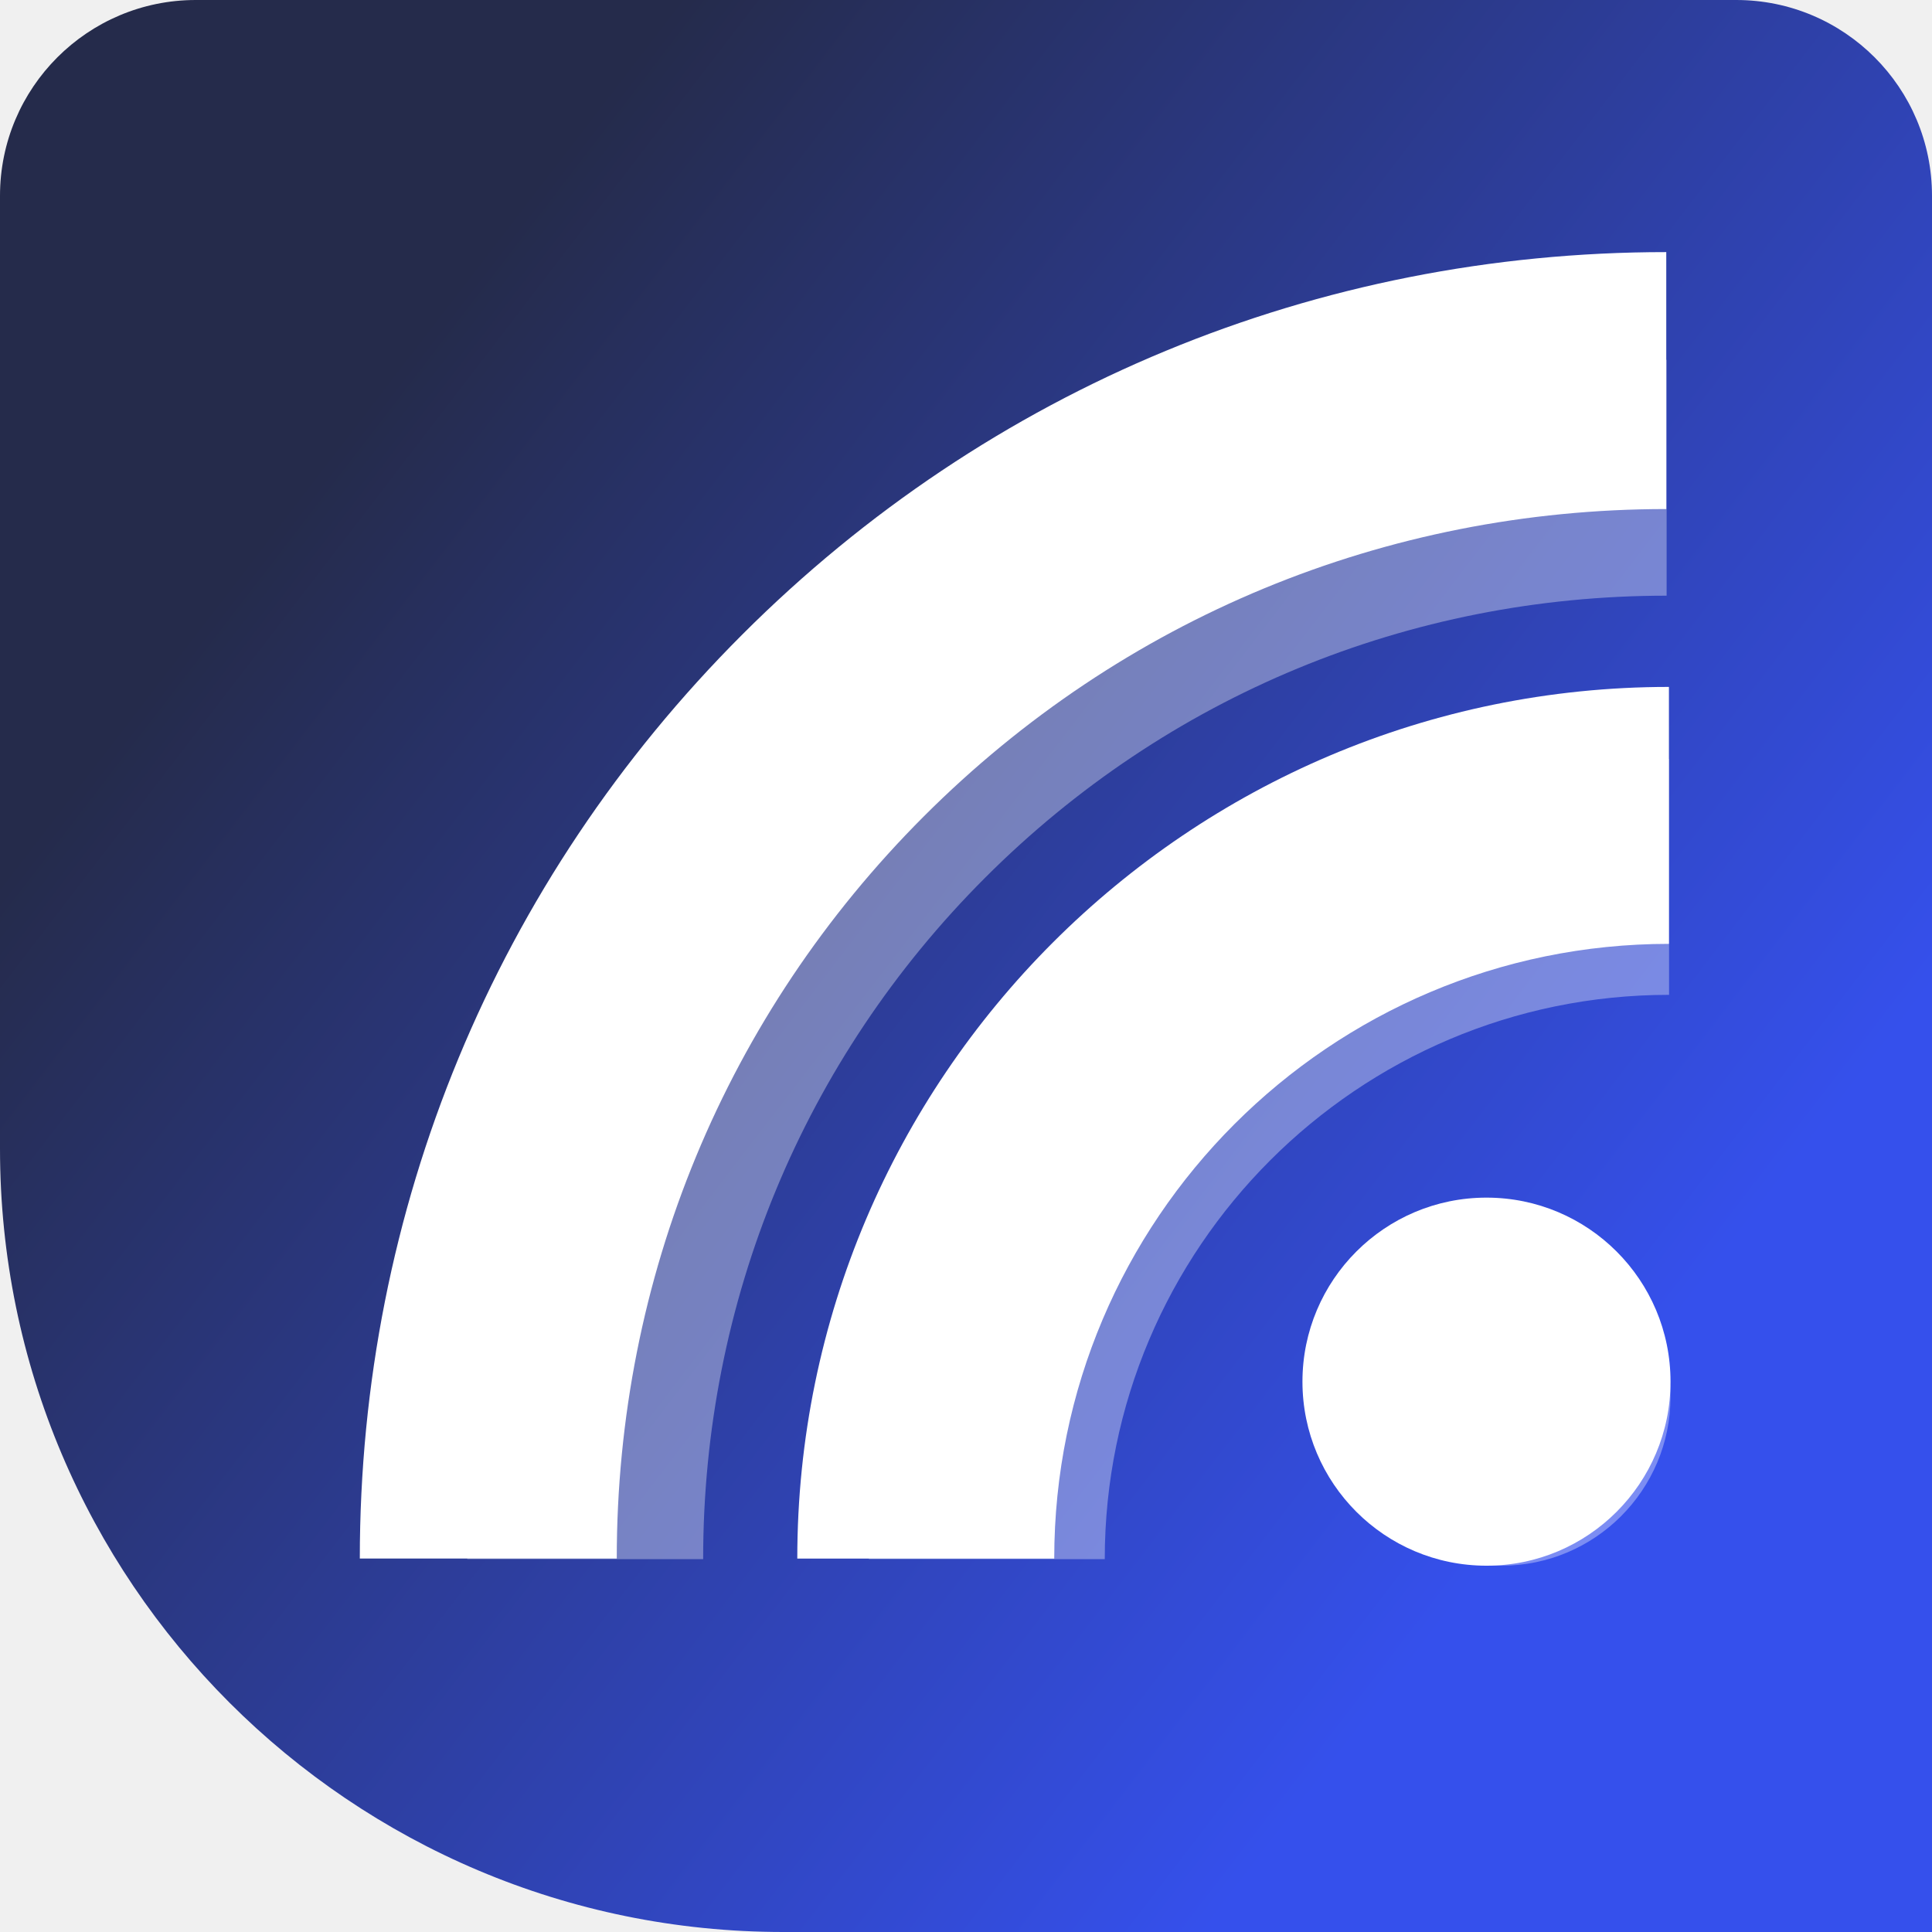
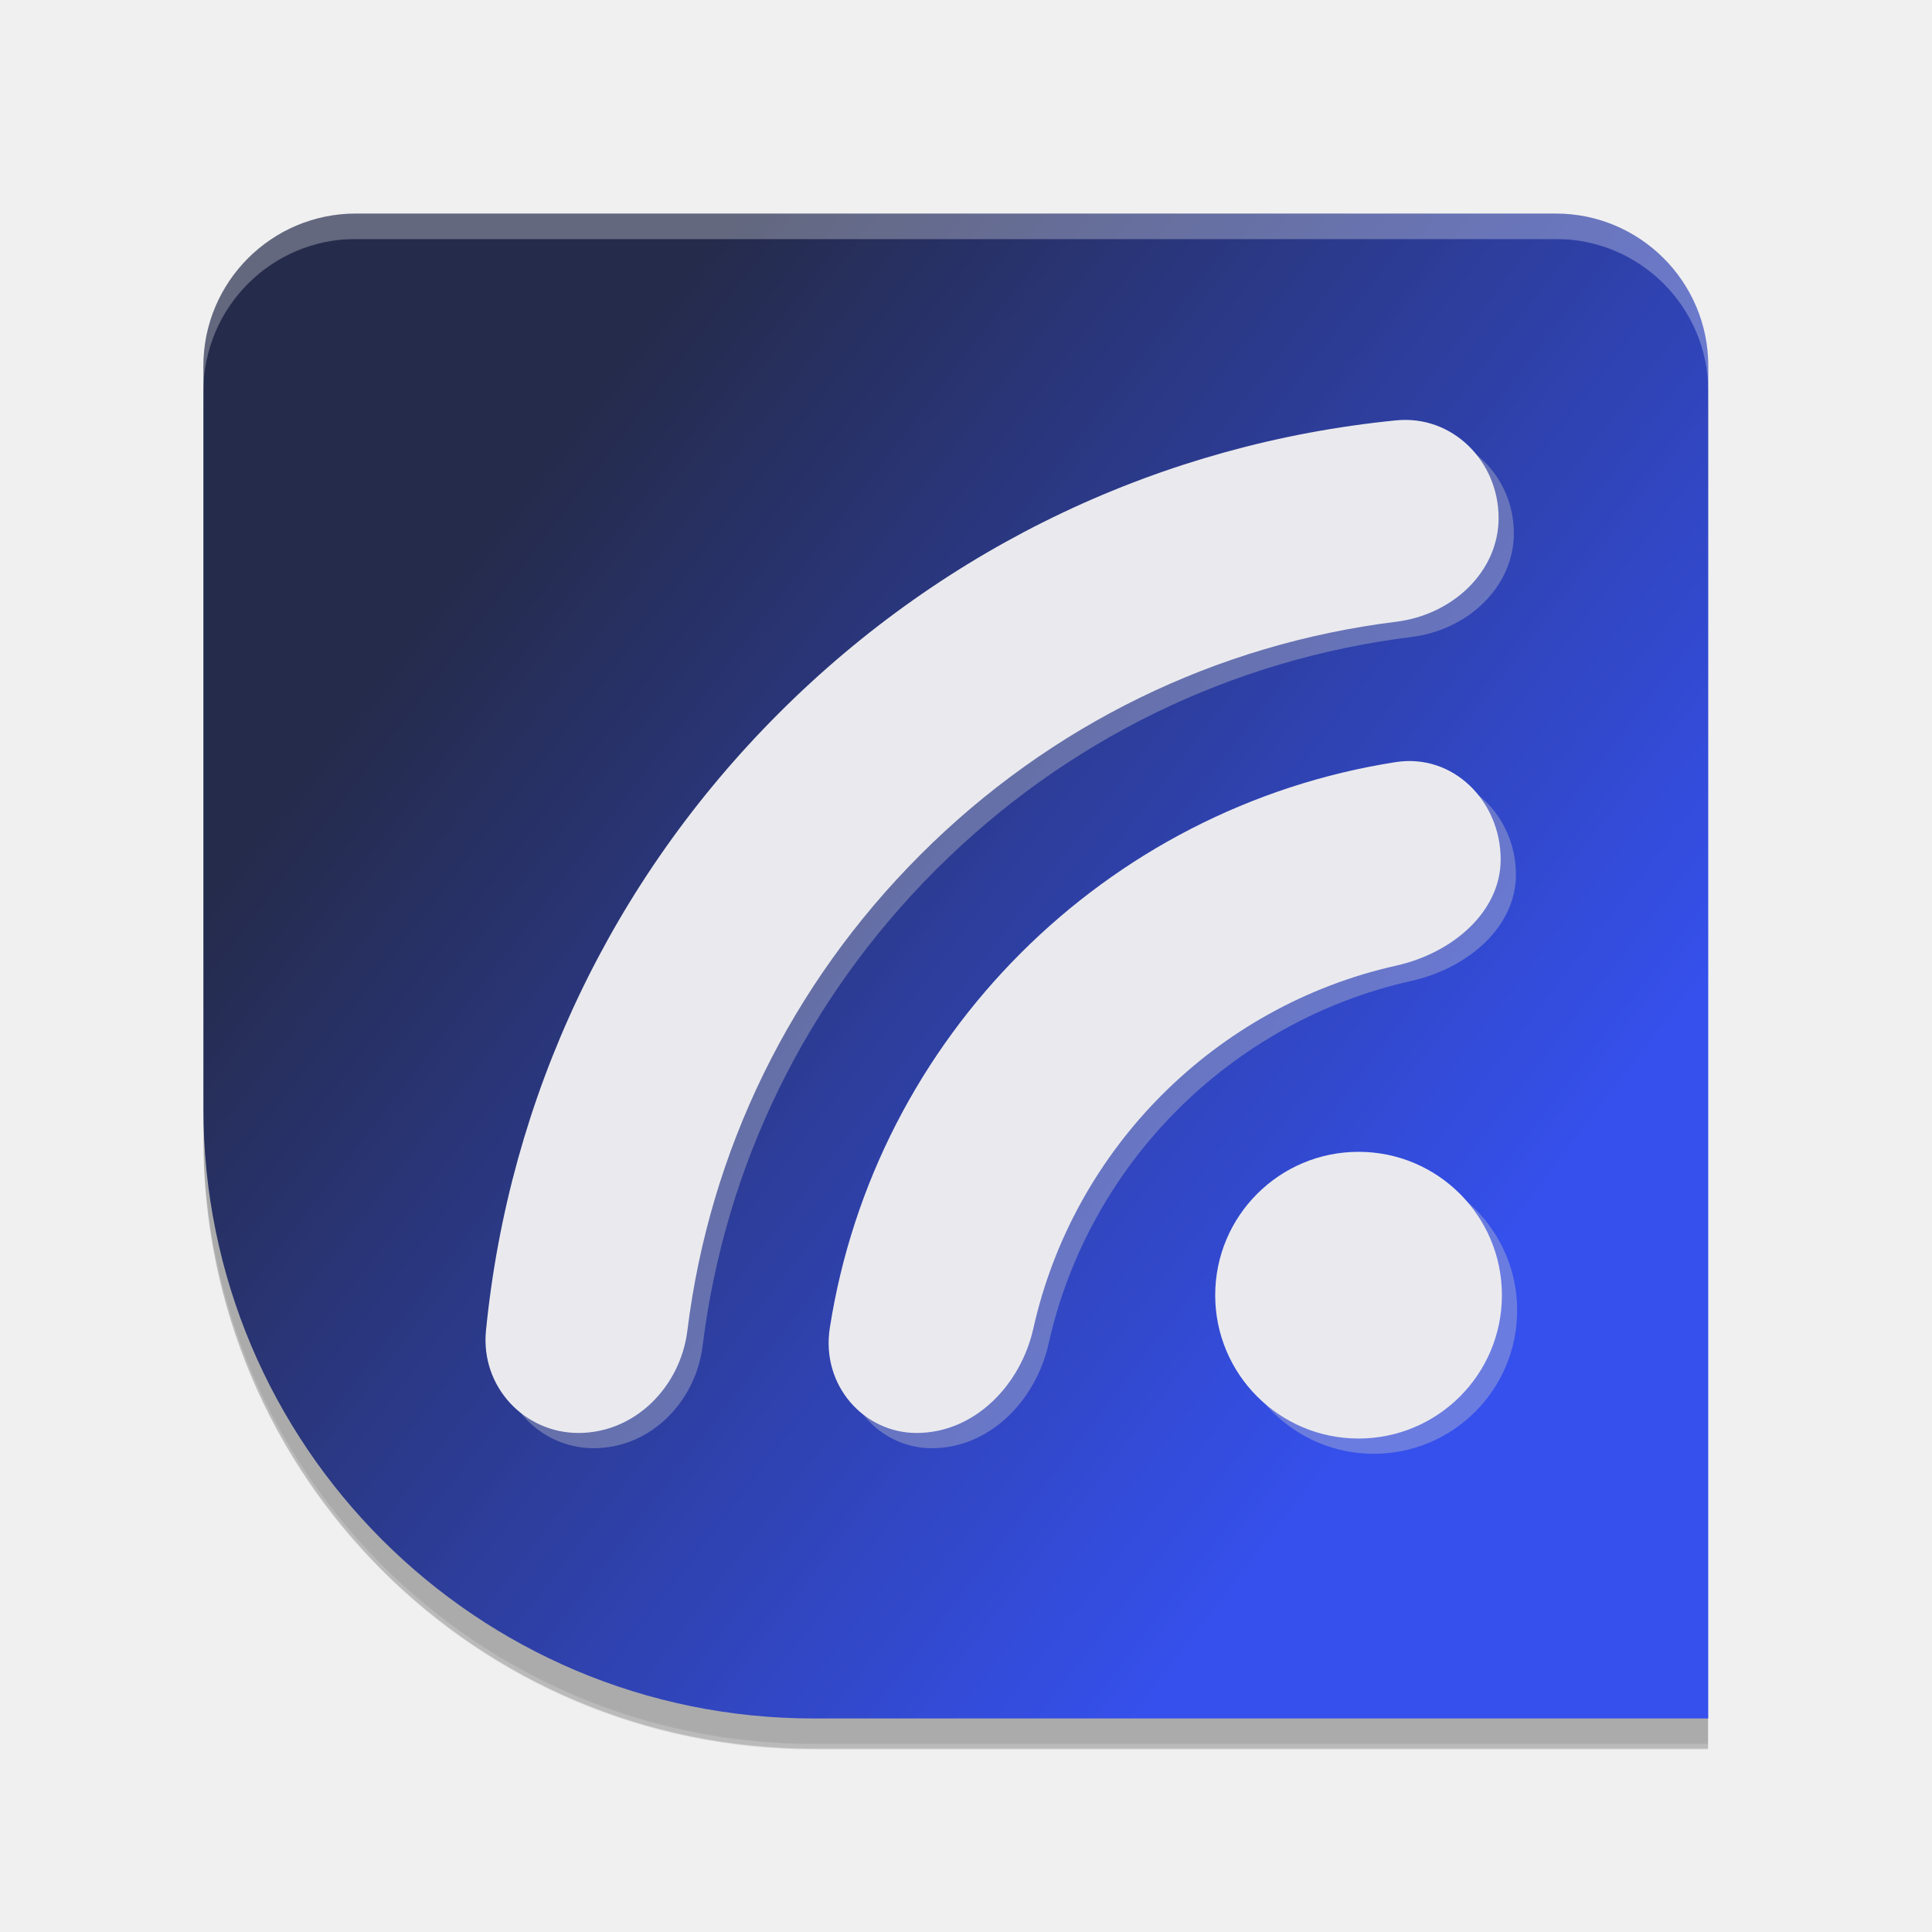
- <svg xmlns="http://www.w3.org/2000/svg" width="296" height="296" viewBox="0 0 296 296" fill="none" version="1.1" id="svg11" xml:space="preserve">
-   <path d="M 120,296 H 296 V 30 C 296,13.431 282.569,0 266,0 H 30 C 13.431,0 0,13.431 0,30 v 146 c 0,66.274 53.726,120 120,120 z" fill="url(#paint0_linear_1268_533)" id="path1" style="fill:url(#paint0_linear_1268_533)" />
+ <svg xmlns="http://www.w3.org/2000/svg" width="380" height="380" viewBox="0 0 380 380" fill="none" version="1.1" id="svg11" xml:space="preserve">
+   <path d="M 160,338 H 336 V 72 C 336,55.431 322.569,42 306,42 H 70 C 53.431,42 40,55.431 40,72 v 146 c 0,66.274 53.726,120 120,120 z" fill="url(#paint0_linear_1268_533)" id="path1" style="fill:url(#paint0_linear_1268_533);filter:url(#filter17)" />
  <defs id="defs11">
-     <linearGradient id="paint0_linear_1268_533" x1="279" y1="296" x2="-39.52" y2="51.481" gradientUnits="userSpaceOnUse">
+     <filter id="filter0_b_1268_533" x="15.7" y="15.7" width="263.6" height="263.6" filterUnits="userSpaceOnUse" color-interpolation-filters="sRGB">
+       <feFlood flood-opacity="0" result="BackgroundImageFix" id="feFlood6" />
+       <feGaussianBlur in="BackgroundImageFix" stdDeviation="19.65" id="feGaussianBlur6" />
+       <feComposite in2="SourceAlpha" operator="in" result="effect1_backgroundBlur_1268_533" id="feComposite6" />
+       <feBlend mode="normal" in="SourceGraphic" in2="effect1_backgroundBlur_1268_533" result="shape" id="feBlend6" />
+     </filter>
+     <filter id="filter1_b_1268_533" x="200" y="15" width="90" height="265" filterUnits="userSpaceOnUse" color-interpolation-filters="sRGB">
+       <feFlood flood-opacity="0" result="BackgroundImageFix" id="feFlood7" />
+       <feGaussianBlur in="BackgroundImageFix" stdDeviation="20" id="feGaussianBlur7" />
+       <feComposite in2="SourceAlpha" operator="in" result="effect1_backgroundBlur_1268_533" id="feComposite7" />
+       <feBlend mode="normal" in="SourceGraphic" in2="effect1_backgroundBlur_1268_533" result="shape" id="feBlend7" />
+     </filter>
+     <filter id="filter2_b_1268_533" x="210" y="15" width="90" height="265" filterUnits="userSpaceOnUse" color-interpolation-filters="sRGB">
+       <feFlood flood-opacity="0" result="BackgroundImageFix" id="feFlood8" />
+       <feGaussianBlur in="BackgroundImageFix" stdDeviation="20" id="feGaussianBlur8" />
+       <feComposite in2="SourceAlpha" operator="in" result="effect1_backgroundBlur_1268_533" id="feComposite8" />
+       <feBlend mode="normal" in="SourceGraphic" in2="effect1_backgroundBlur_1268_533" result="shape" id="feBlend8" />
+     </filter>
+     <filter id="filter3_b_1268_533" x="67" y="15" width="213" height="265" filterUnits="userSpaceOnUse" color-interpolation-filters="sRGB">
+       <feFlood flood-opacity="0" result="BackgroundImageFix" id="feFlood9" />
+       <feGaussianBlur in="BackgroundImageFix" stdDeviation="20" id="feGaussianBlur9" />
+       <feComposite in2="SourceAlpha" operator="in" result="effect1_backgroundBlur_1268_533" id="feComposite9" />
+       <feBlend mode="normal" in="SourceGraphic" in2="effect1_backgroundBlur_1268_533" result="shape" id="feBlend9" />
+     </filter>
+     <filter id="filter4_b_1268_533" x="41" y="15" width="239" height="265" filterUnits="userSpaceOnUse" color-interpolation-filters="sRGB">
+       <feFlood flood-opacity="0" result="BackgroundImageFix" id="feFlood10" />
+       <feGaussianBlur in="BackgroundImageFix" stdDeviation="20" id="feGaussianBlur10" />
+       <feComposite in2="SourceAlpha" operator="in" result="effect1_backgroundBlur_1268_533" id="feComposite10" />
+       <feBlend mode="normal" in="SourceGraphic" in2="effect1_backgroundBlur_1268_533" result="shape" id="feBlend10" />
+     </filter>
+     <linearGradient id="paint0_linear_1268_533" x1="279" y1="296" x2="-39.52" y2="51.481" gradientUnits="userSpaceOnUse" gradientTransform="translate(40,42)">
      <stop offset="0.186" stop-color="#3550EC" id="stop10" />
      <stop offset="0.795" stop-color="#252B4B" id="stop11" />
    </linearGradient>
+     <filter style="color-interpolation-filters:sRGB;" id="filter17" x="0" y="0" width="1" height="1.037">
+       <feFlood result="flood" in="SourceGraphic" flood-opacity="0.286" flood-color="rgb(0,0,0)" id="feFlood16" />
+       <feGaussianBlur result="blur" in="SourceGraphic" stdDeviation="0" id="feGaussianBlur16" />
+       <feOffset result="offset" in="blur" dx="0" dy="6" id="feOffset16" />
+       <feComposite result="comp1" operator="in" in="flood" in2="offset" id="feComposite16" />
+       <feComposite result="fbSourceGraphic" operator="over" in="SourceGraphic" in2="comp1" id="feComposite17" />
+       <feColorMatrix result="fbSourceGraphicAlpha" in="fbSourceGraphic" values="0 0 0 -1 0 0 0 0 -1 0 0 0 0 -1 0 0 0 0 1 0" id="feColorMatrix4" />
+       <feFlood id="feFlood4" result="flood" in="fbSourceGraphic" flood-opacity="0.286" flood-color="rgb(255,255,255)" />
+       <feGaussianBlur id="feGaussianBlur4" result="blur" in="fbSourceGraphic" stdDeviation="0" />
+       <feOffset id="feOffset4" result="offset" in="blur" dx="0" dy="5" />
+       <feComposite id="feComposite4" result="comp1" operator="out" in="flood" in2="offset" />
+       <feComposite id="feComposite5" result="comp2" operator="atop" in="comp1" in2="fbSourceGraphic" />
+     </filter>
+     <filter style="color-interpolation-filters:sRGB;" id="filter23" x="0" y="0" width="1.017" height="1.016">
+       <feFlood result="flood" in="SourceGraphic" flood-opacity="0.286" flood-color="rgb(255,255,255)" id="feFlood22" />
+       <feGaussianBlur result="blur" in="SourceGraphic" stdDeviation="0" id="feGaussianBlur22" />
+       <feOffset result="offset" in="blur" dx="2" dy="2" id="feOffset22" />
+       <feComposite result="comp1" operator="in" in="flood" in2="offset" id="feComposite22" />
+       <feComposite result="comp2" operator="over" in="SourceGraphic" in2="comp1" id="feComposite23" />
+     </filter>
+     <linearGradient id="paint0_linear_1268_533-3" x1="279" y1="296" x2="-39.52" y2="51.481" gradientUnits="userSpaceOnUse">
+       <stop offset="0.186" stop-color="#3550EC" id="stop10-5" />
+       <stop offset="0.795" stop-color="#252B4B" id="stop11-6" />
+     </linearGradient>
  </defs>
-   <g id="g18" transform="matrix(-0.5739027,0,0,0.5739027,294.5924,11.69645)" style="opacity:0.35">
-     <g id="g17" transform="matrix(0.9786098,0,0,0.9786098,4.970715,13.64278)">
-       <path style="fill:#ffffff" d="M 296.208,159.16 C 234.445,97.397 152.266,63.382 64.81,63.382 v 64.348 c 70.268,0 136.288,27.321 185.898,76.931 49.609,49.61 76.931,115.63 76.931,185.898 h 64.348 C 391.986,303.103 357.971,220.923 296.208,159.16 Z" id="path16" />
-       <path style="fill:#ffffff" d="m 64.143,172.273 v 64.348 c 84.881,0 153.938,69.056 153.938,153.939 h 64.348 c 0,-120.364 -97.922,-218.287 -218.286,-218.287 z" id="path17" />
-       <circle style="fill:#ffffff" cx="109.833" cy="346.26" r="46.088" id="circle17" />
-     </g>
+   <g id="g9" transform="matrix(-0.6117804,0,0,0.6117804,337.4044,45.90944)" style="display:inline;opacity:0.357;fill:#cccccc;fill-opacity:1">
+     <path style="color:#000000;font-style:normal;font-variant:normal;font-weight:normal;font-stretch:normal;font-size:medium;line-height:normal;font-family:sans-serif;font-variant-ligatures:normal;font-variant-position:normal;font-variant-caps:normal;font-variant-numeric:normal;font-variant-alternates:normal;font-variant-east-asian:normal;font-feature-settings:normal;font-variation-settings:normal;text-indent:0;text-align:start;text-decoration-line:none;text-decoration-style:solid;text-decoration-color:#000000;letter-spacing:normal;word-spacing:normal;text-transform:none;writing-mode:lr-tb;direction:ltr;text-orientation:mixed;dominant-baseline:auto;baseline-shift:baseline;text-anchor:start;white-space:normal;shape-padding:0;shape-margin:0;inline-size:0;clip-rule:nonzero;display:inline;overflow:visible;visibility:visible;isolation:auto;mix-blend-mode:normal;color-interpolation:sRGB;color-interpolation-filters:linearRGB;solid-color:#000000;solid-opacity:1;vector-effect:none;fill:#cccccc;fill-opacity:1;fill-rule:nonzero;stroke:none;stroke-linecap:butt;stroke-linejoin:miter;stroke-miterlimit:4;stroke-dasharray:none;stroke-dashoffset:0;stroke-opacity:1;-inkscape-stroke:none;color-rendering:auto;image-rendering:auto;shape-rendering:auto;text-rendering:auto;enable-background:accumulate;stop-color:#000000;stop-opacity:1" d="M 296.208,159.16 C 242.272,105.224 172.766,72.448 97.772,65.008 79.635,63.208 64.81,78.164 64.81,96.398 c 0,17.304 14.849,31.116 32.933,33.357 57.783,7.162 111.192,33.132 152.965,74.906 41.773,41.774 67.743,95.182 74.906,152.965 2.242,18.084 16.807,32.933 35.041,32.933 17.304,0 31.505,-14.825 29.706,-32.962 C 382.92,282.603 350.144,213.096 296.208,159.16 Z" id="path8" />
+     <path style="fill:#cccccc;fill-opacity:1" d="m 64.143,206.164 c 0,16.821 15.39,30.078 33.62,34.155 57.943,12.958 103.663,58.677 116.62,116.621 4.076,18.229 18.871,33.62 37.589,33.62 16.821,0 30.731,-15.281 27.851,-33.757 C 265.264,263.415 191.288,189.438 97.9,174.879 79.424,171.999 64.143,187.446 64.143,206.164 Z" id="path9" />
+     <circle style="fill:#cccccc;fill-opacity:1" cx="109.833" cy="346.26" r="46.088" id="circle9" />
  </g>
-   <g id="g3" transform="matrix(-0.6251526,0,0,0.6251526,298.0442,-8.680393)">
-     <g id="g2" transform="matrix(0.9786098,0,0,0.9786098,4.970715,13.64278)">
-       <path style="fill:#ffffff" d="M 296.208,159.16 C 234.445,97.397 152.266,63.382 64.81,63.382 v 64.348 c 70.268,0 136.288,27.321 185.898,76.931 49.609,49.61 76.931,115.63 76.931,185.898 h 64.348 C 391.986,303.103 357.971,220.923 296.208,159.16 Z" id="path1-3" />
-       <path style="fill:#ffffff" d="m 64.143,172.273 v 64.348 c 84.881,0 153.938,69.056 153.938,153.939 h 64.348 c 0,-120.364 -97.922,-218.287 -218.286,-218.287 z" id="path2" />
-       <circle style="fill:#ffffff" cx="109.833" cy="346.26" r="46.088" id="circle2" />
-     </g>
+   <g id="g2-2" transform="matrix(-0.6117804,0,0,0.6117804,334.404,42.9097)" style="display:inline;fill:#eaeaee;fill-opacity:1">
+     <path style="color:#000000;font-style:normal;font-variant:normal;font-weight:normal;font-stretch:normal;font-size:medium;line-height:normal;font-family:sans-serif;font-variant-ligatures:normal;font-variant-position:normal;font-variant-caps:normal;font-variant-numeric:normal;font-variant-alternates:normal;font-variant-east-asian:normal;font-feature-settings:normal;font-variation-settings:normal;text-indent:0;text-align:start;text-decoration-line:none;text-decoration-style:solid;text-decoration-color:#000000;letter-spacing:normal;word-spacing:normal;text-transform:none;writing-mode:lr-tb;direction:ltr;text-orientation:mixed;dominant-baseline:auto;baseline-shift:baseline;text-anchor:start;white-space:normal;shape-padding:0;shape-margin:0;inline-size:0;clip-rule:nonzero;display:inline;overflow:visible;visibility:visible;isolation:auto;mix-blend-mode:normal;color-interpolation:sRGB;color-interpolation-filters:linearRGB;solid-color:#000000;solid-opacity:1;vector-effect:none;fill:#eaeaee;fill-opacity:1;fill-rule:nonzero;stroke:none;stroke-linecap:butt;stroke-linejoin:miter;stroke-miterlimit:4;stroke-dasharray:none;stroke-dashoffset:0;stroke-opacity:1;-inkscape-stroke:none;color-rendering:auto;image-rendering:auto;shape-rendering:auto;text-rendering:auto;enable-background:accumulate;stop-color:#000000;stop-opacity:1" d="M 296.208,159.16 C 242.272,105.224 172.766,72.448 97.772,65.008 79.635,63.208 64.81,78.164 64.81,96.398 c 0,17.304 14.849,31.116 32.933,33.357 57.783,7.162 111.192,33.132 152.965,74.906 41.773,41.774 67.743,95.182 74.906,152.965 2.242,18.084 16.807,32.933 35.041,32.933 17.304,0 31.505,-14.825 29.706,-32.962 C 382.92,282.603 350.144,213.096 296.208,159.16 Z" id="path1-3" />
+     <path style="fill:#eaeaee;fill-opacity:1" d="m 64.143,206.164 c 0,16.821 15.39,30.078 33.62,34.155 57.943,12.958 103.663,58.677 116.62,116.621 4.076,18.229 18.871,33.62 37.589,33.62 16.821,0 30.731,-15.281 27.851,-33.757 C 265.264,263.415 191.288,189.438 97.9,174.879 79.424,171.999 64.143,187.446 64.143,206.164 Z" id="path2" />
+     <circle style="fill:#eaeaee;fill-opacity:1" cx="109.833" cy="346.26" r="46.088" id="circle2" />
  </g>
</svg>
